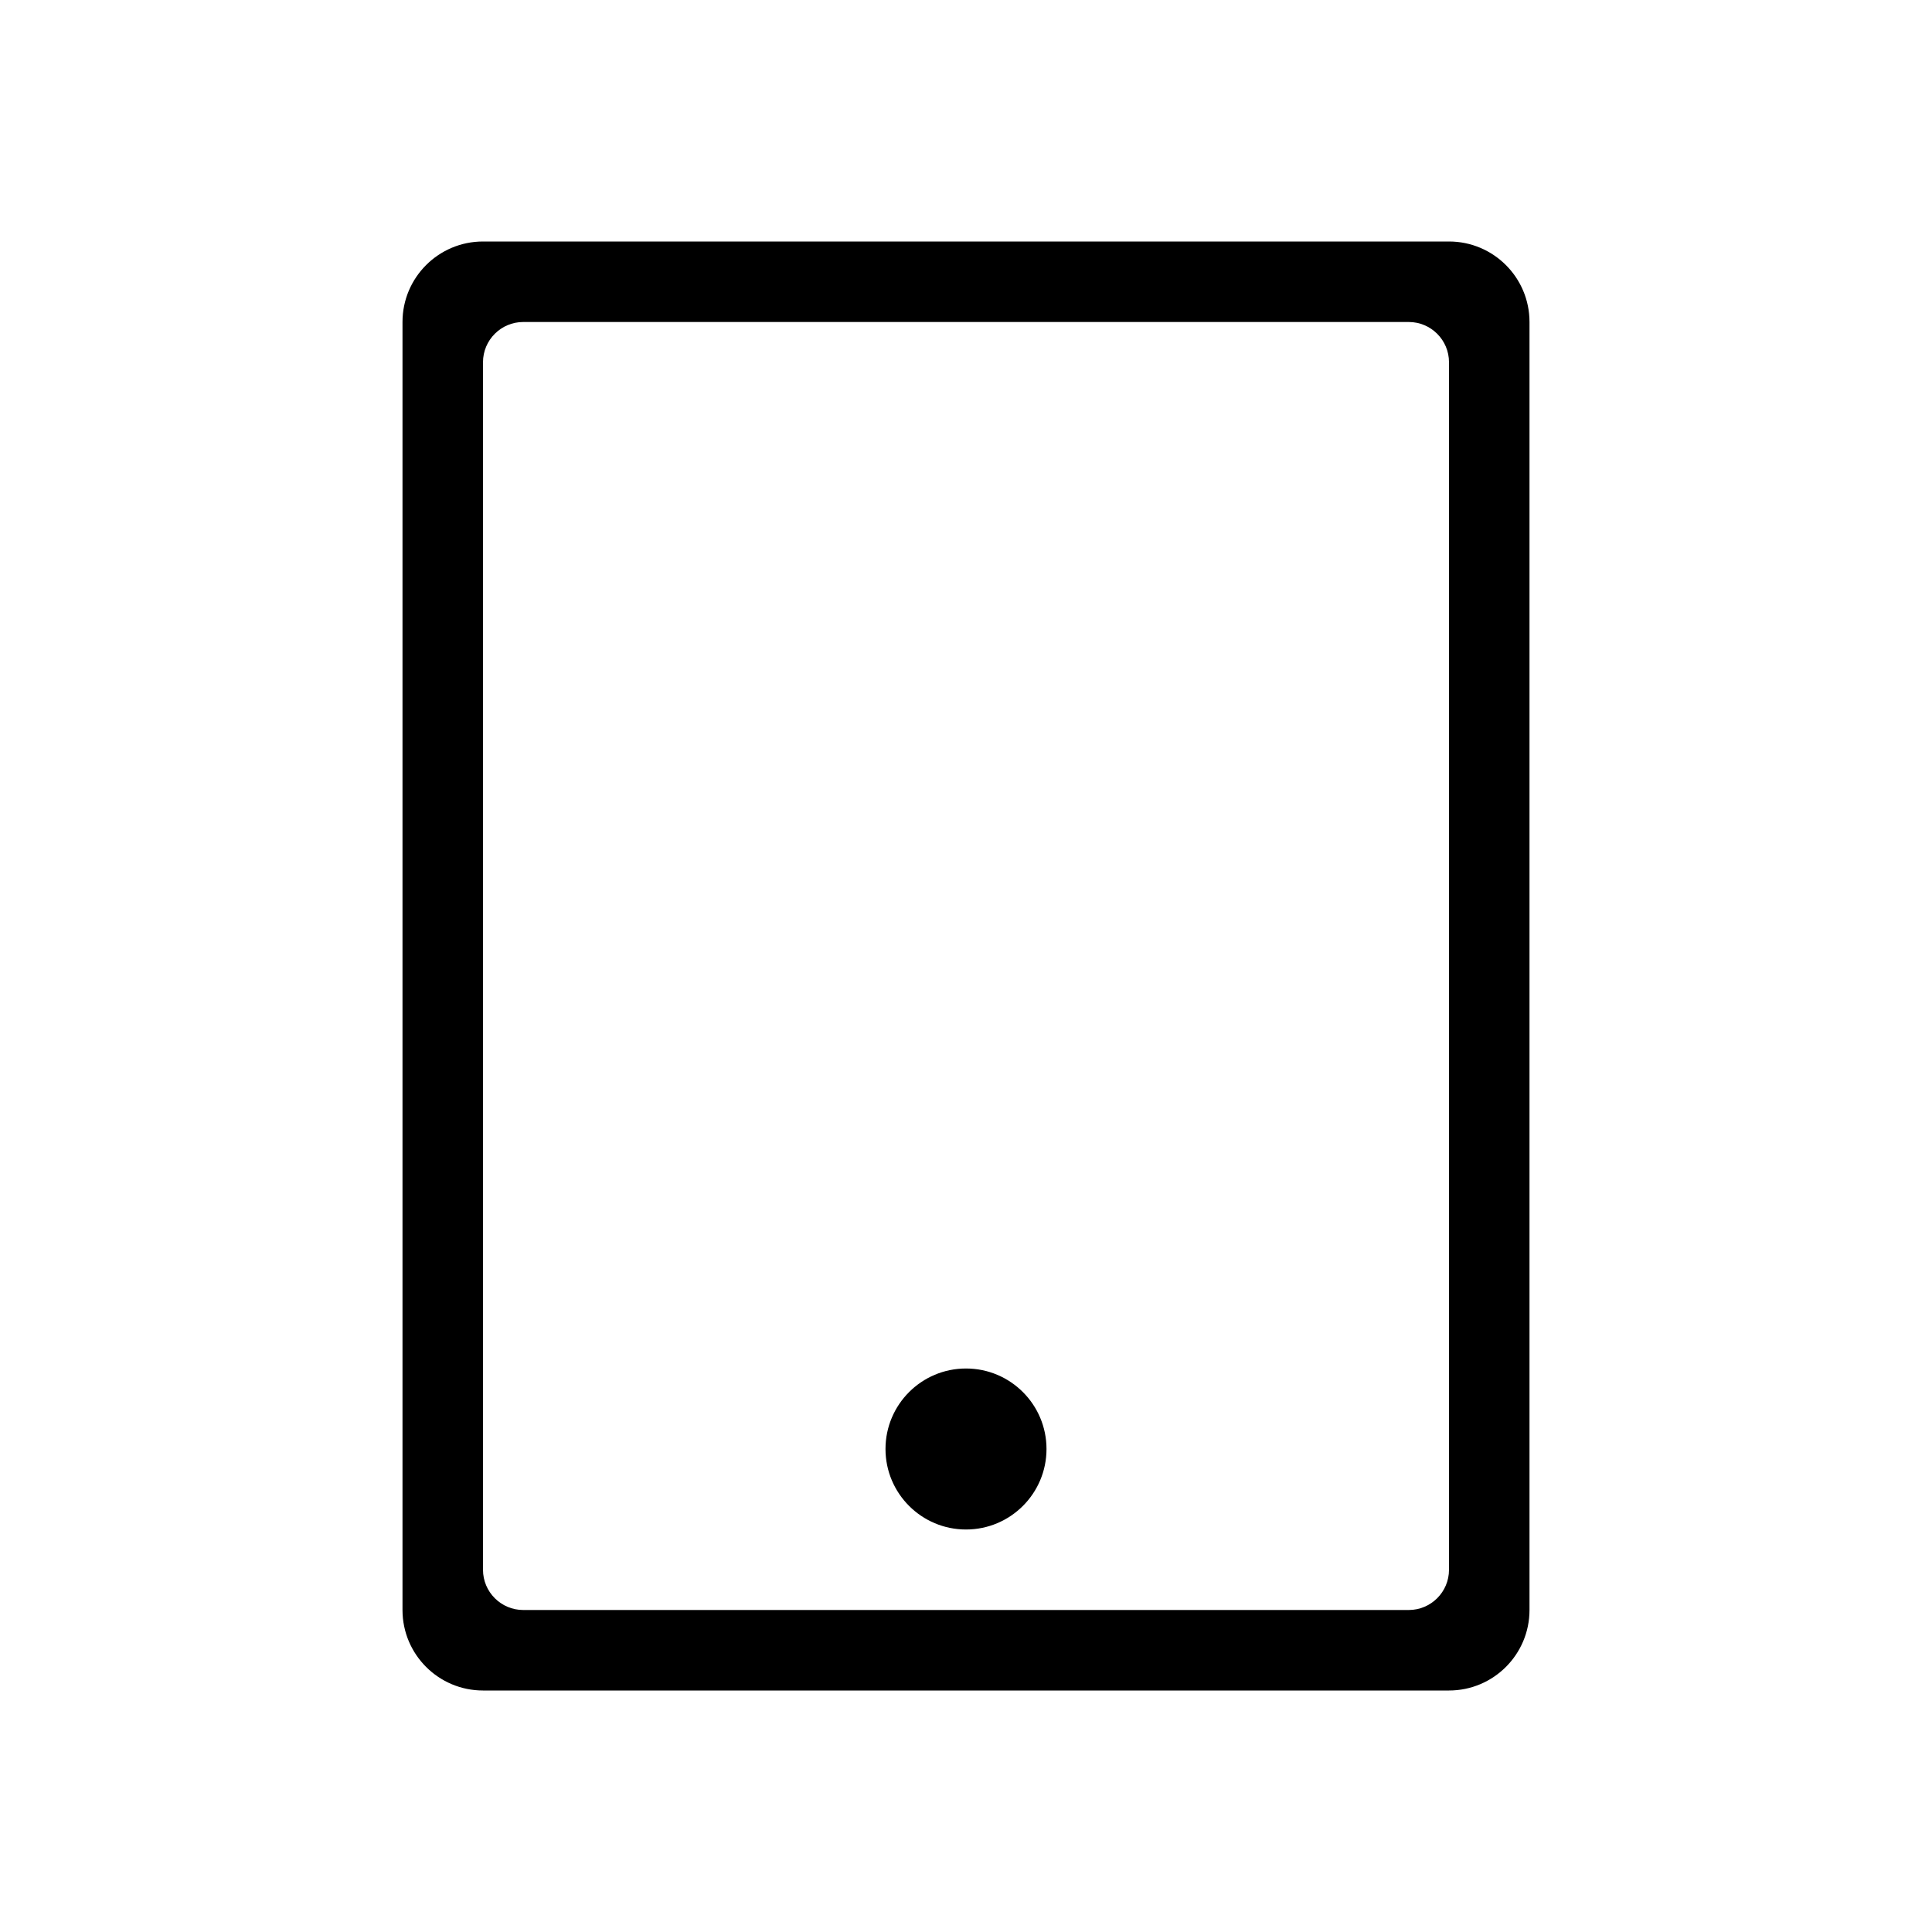
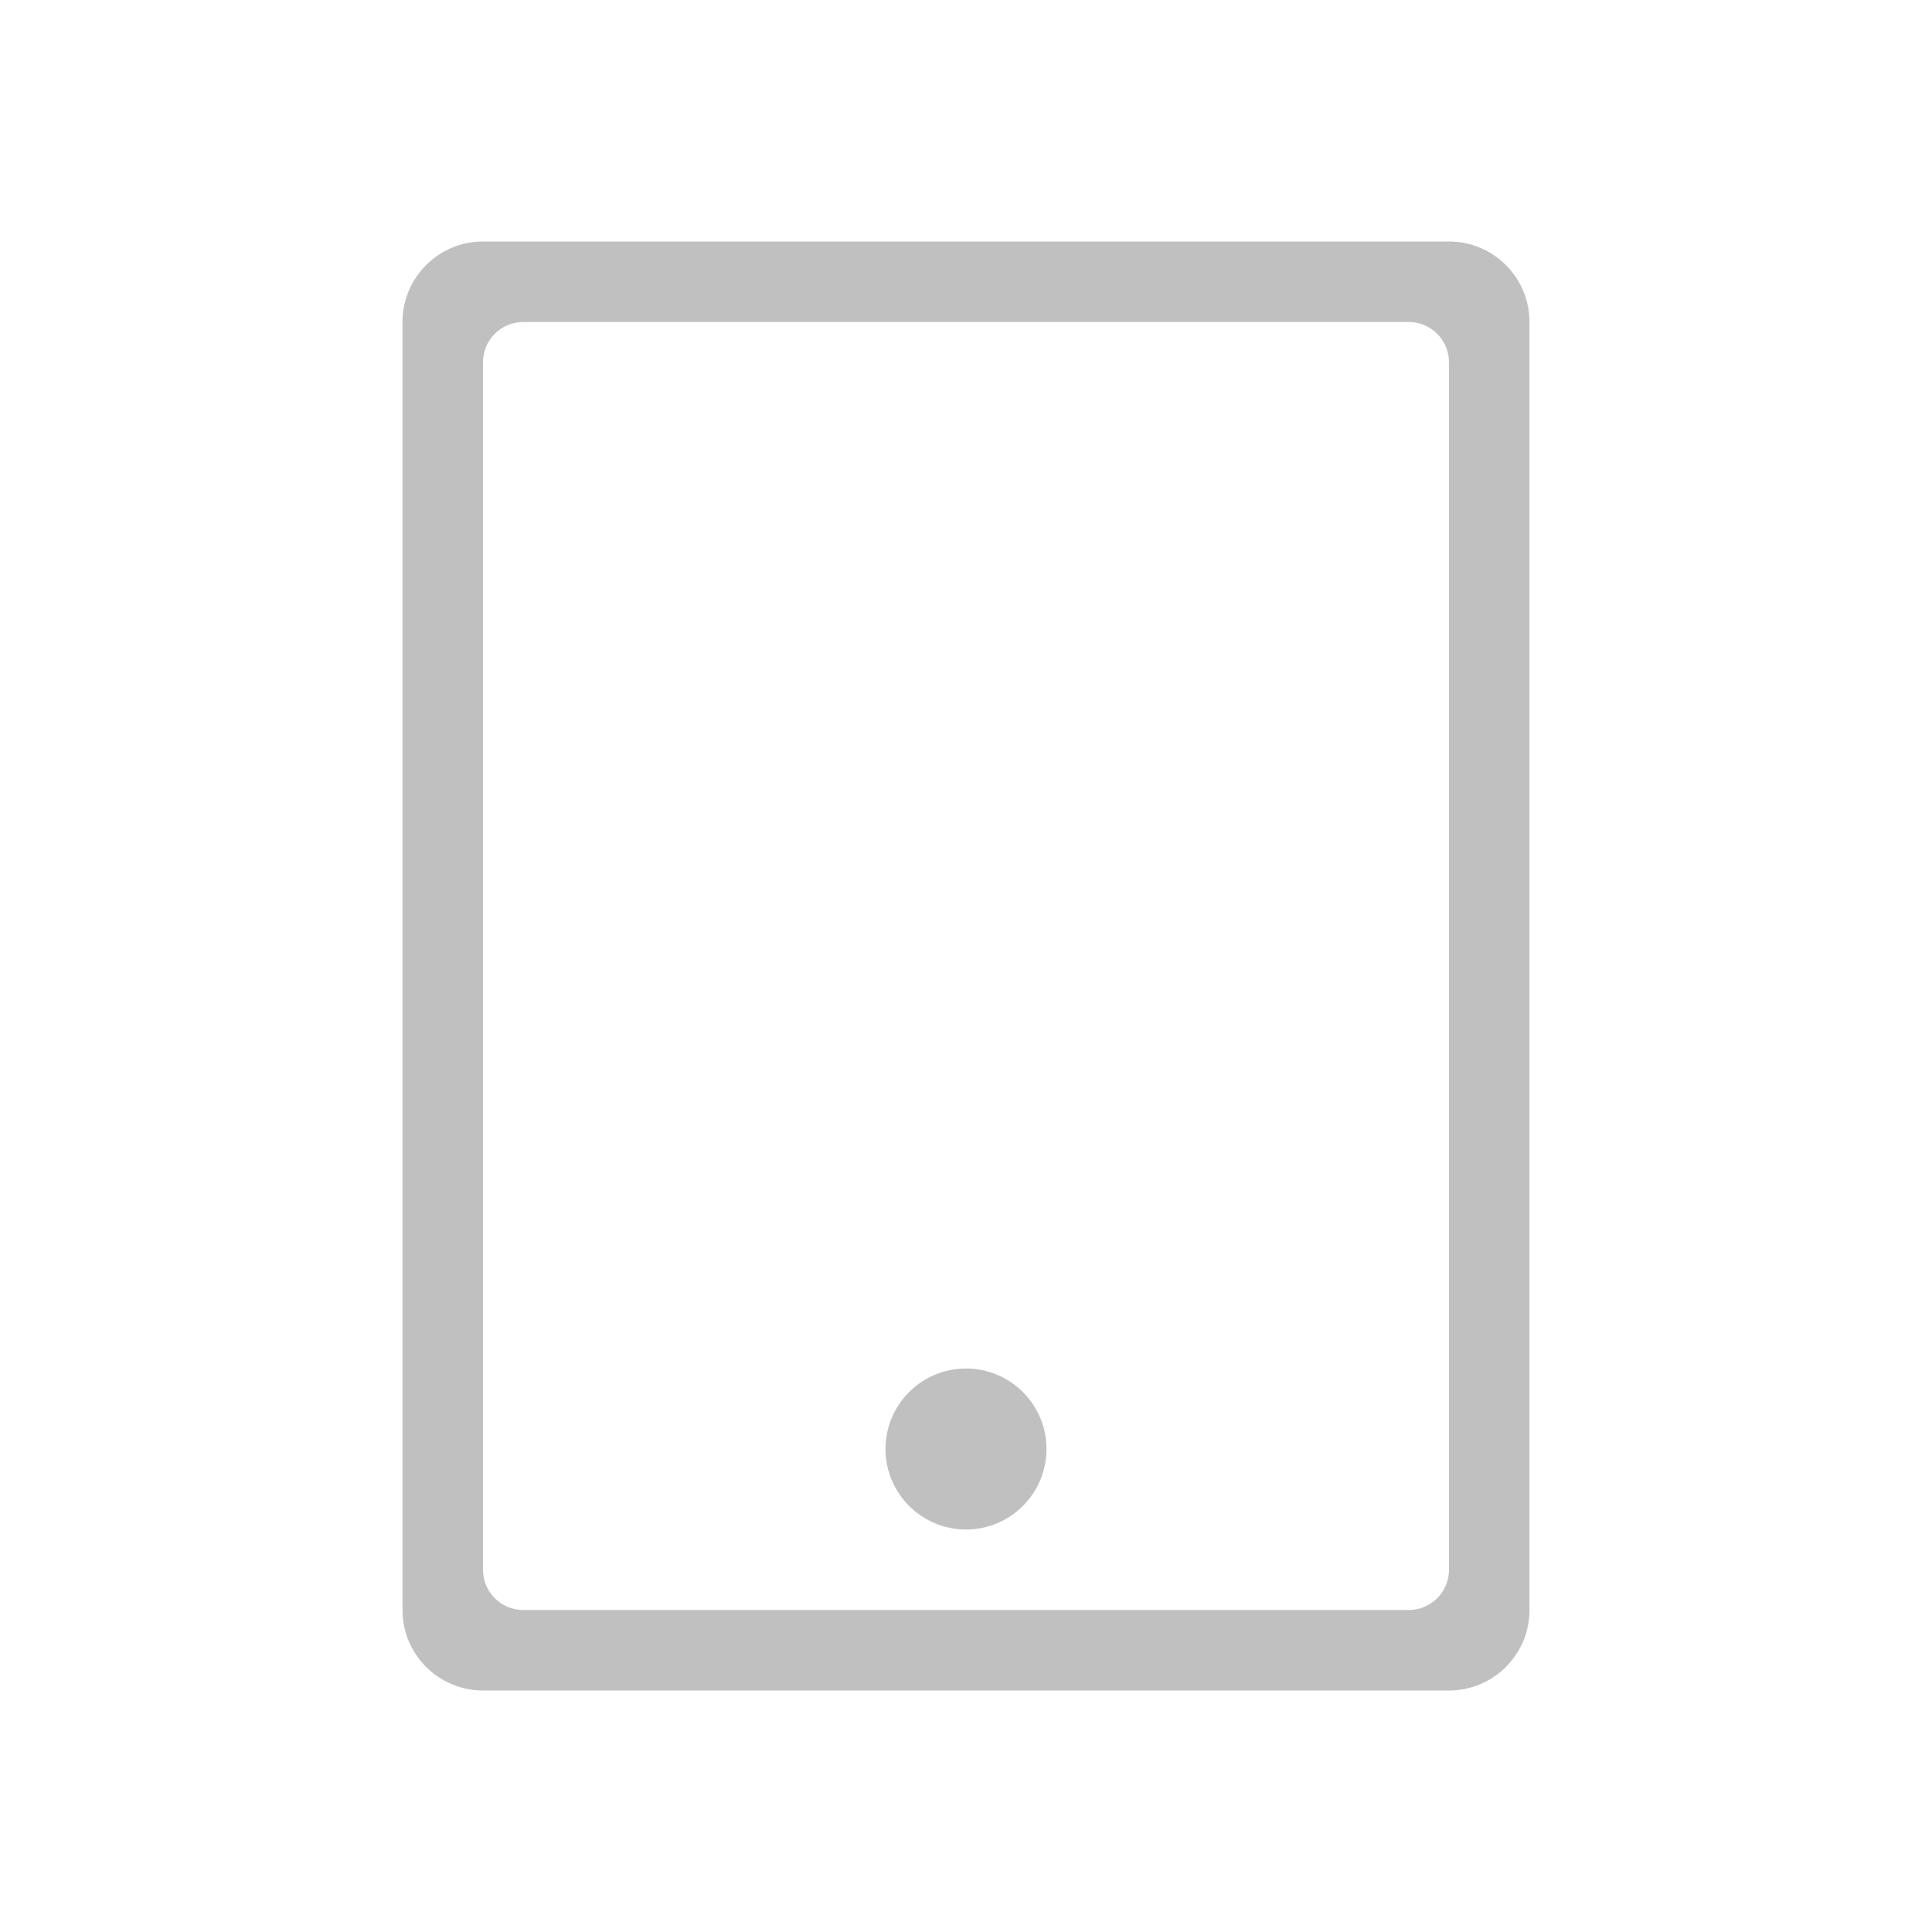
<svg xmlns="http://www.w3.org/2000/svg" width="24" height="24" viewBox="0 0 24 24" fill="none">
-   <path fill-rule="evenodd" clip-rule="evenodd" d="M5 4C5 3.448 5.448 3 6 3H18C18.552 3 19 3.448 19 4V20C19 20.552 18.552 21 18 21H6C5.448 21 5 20.552 5 20V4ZM6 4.5C6 4.224 6.224 4 6.5 4H17.5C17.776 4 18 4.224 18 4.5V19.5C18 19.776 17.776 20 17.5 20H6.5C6.224 20 6 19.776 6 19.5V4.5ZM12 19C12.552 19 13 18.552 13 18C13 17.448 12.552 17 12 17C11.448 17 11 17.448 11 18C11 18.552 11.448 19 12 19Z" fill="black" />
+   <path fill-rule="evenodd" clip-rule="evenodd" d="M5 4C5 3.448 5.448 3 6 3H18C18.552 3 19 3.448 19 4V20C19 20.552 18.552 21 18 21H6C5.448 21 5 20.552 5 20V4ZM6 4.5C6 4.224 6.224 4 6.5 4H17.5C17.776 4 18 4.224 18 4.5V19.5C18 19.776 17.776 20 17.5 20H6.5C6.224 20 6 19.776 6 19.5V4.5ZM12 19C12.552 19 13 18.552 13 18C13 17.448 12.552 17 12 17C11.448 17 11 17.448 11 18C11 18.552 11.448 19 12 19Z" fill="#C0C0C0" />
</svg>
